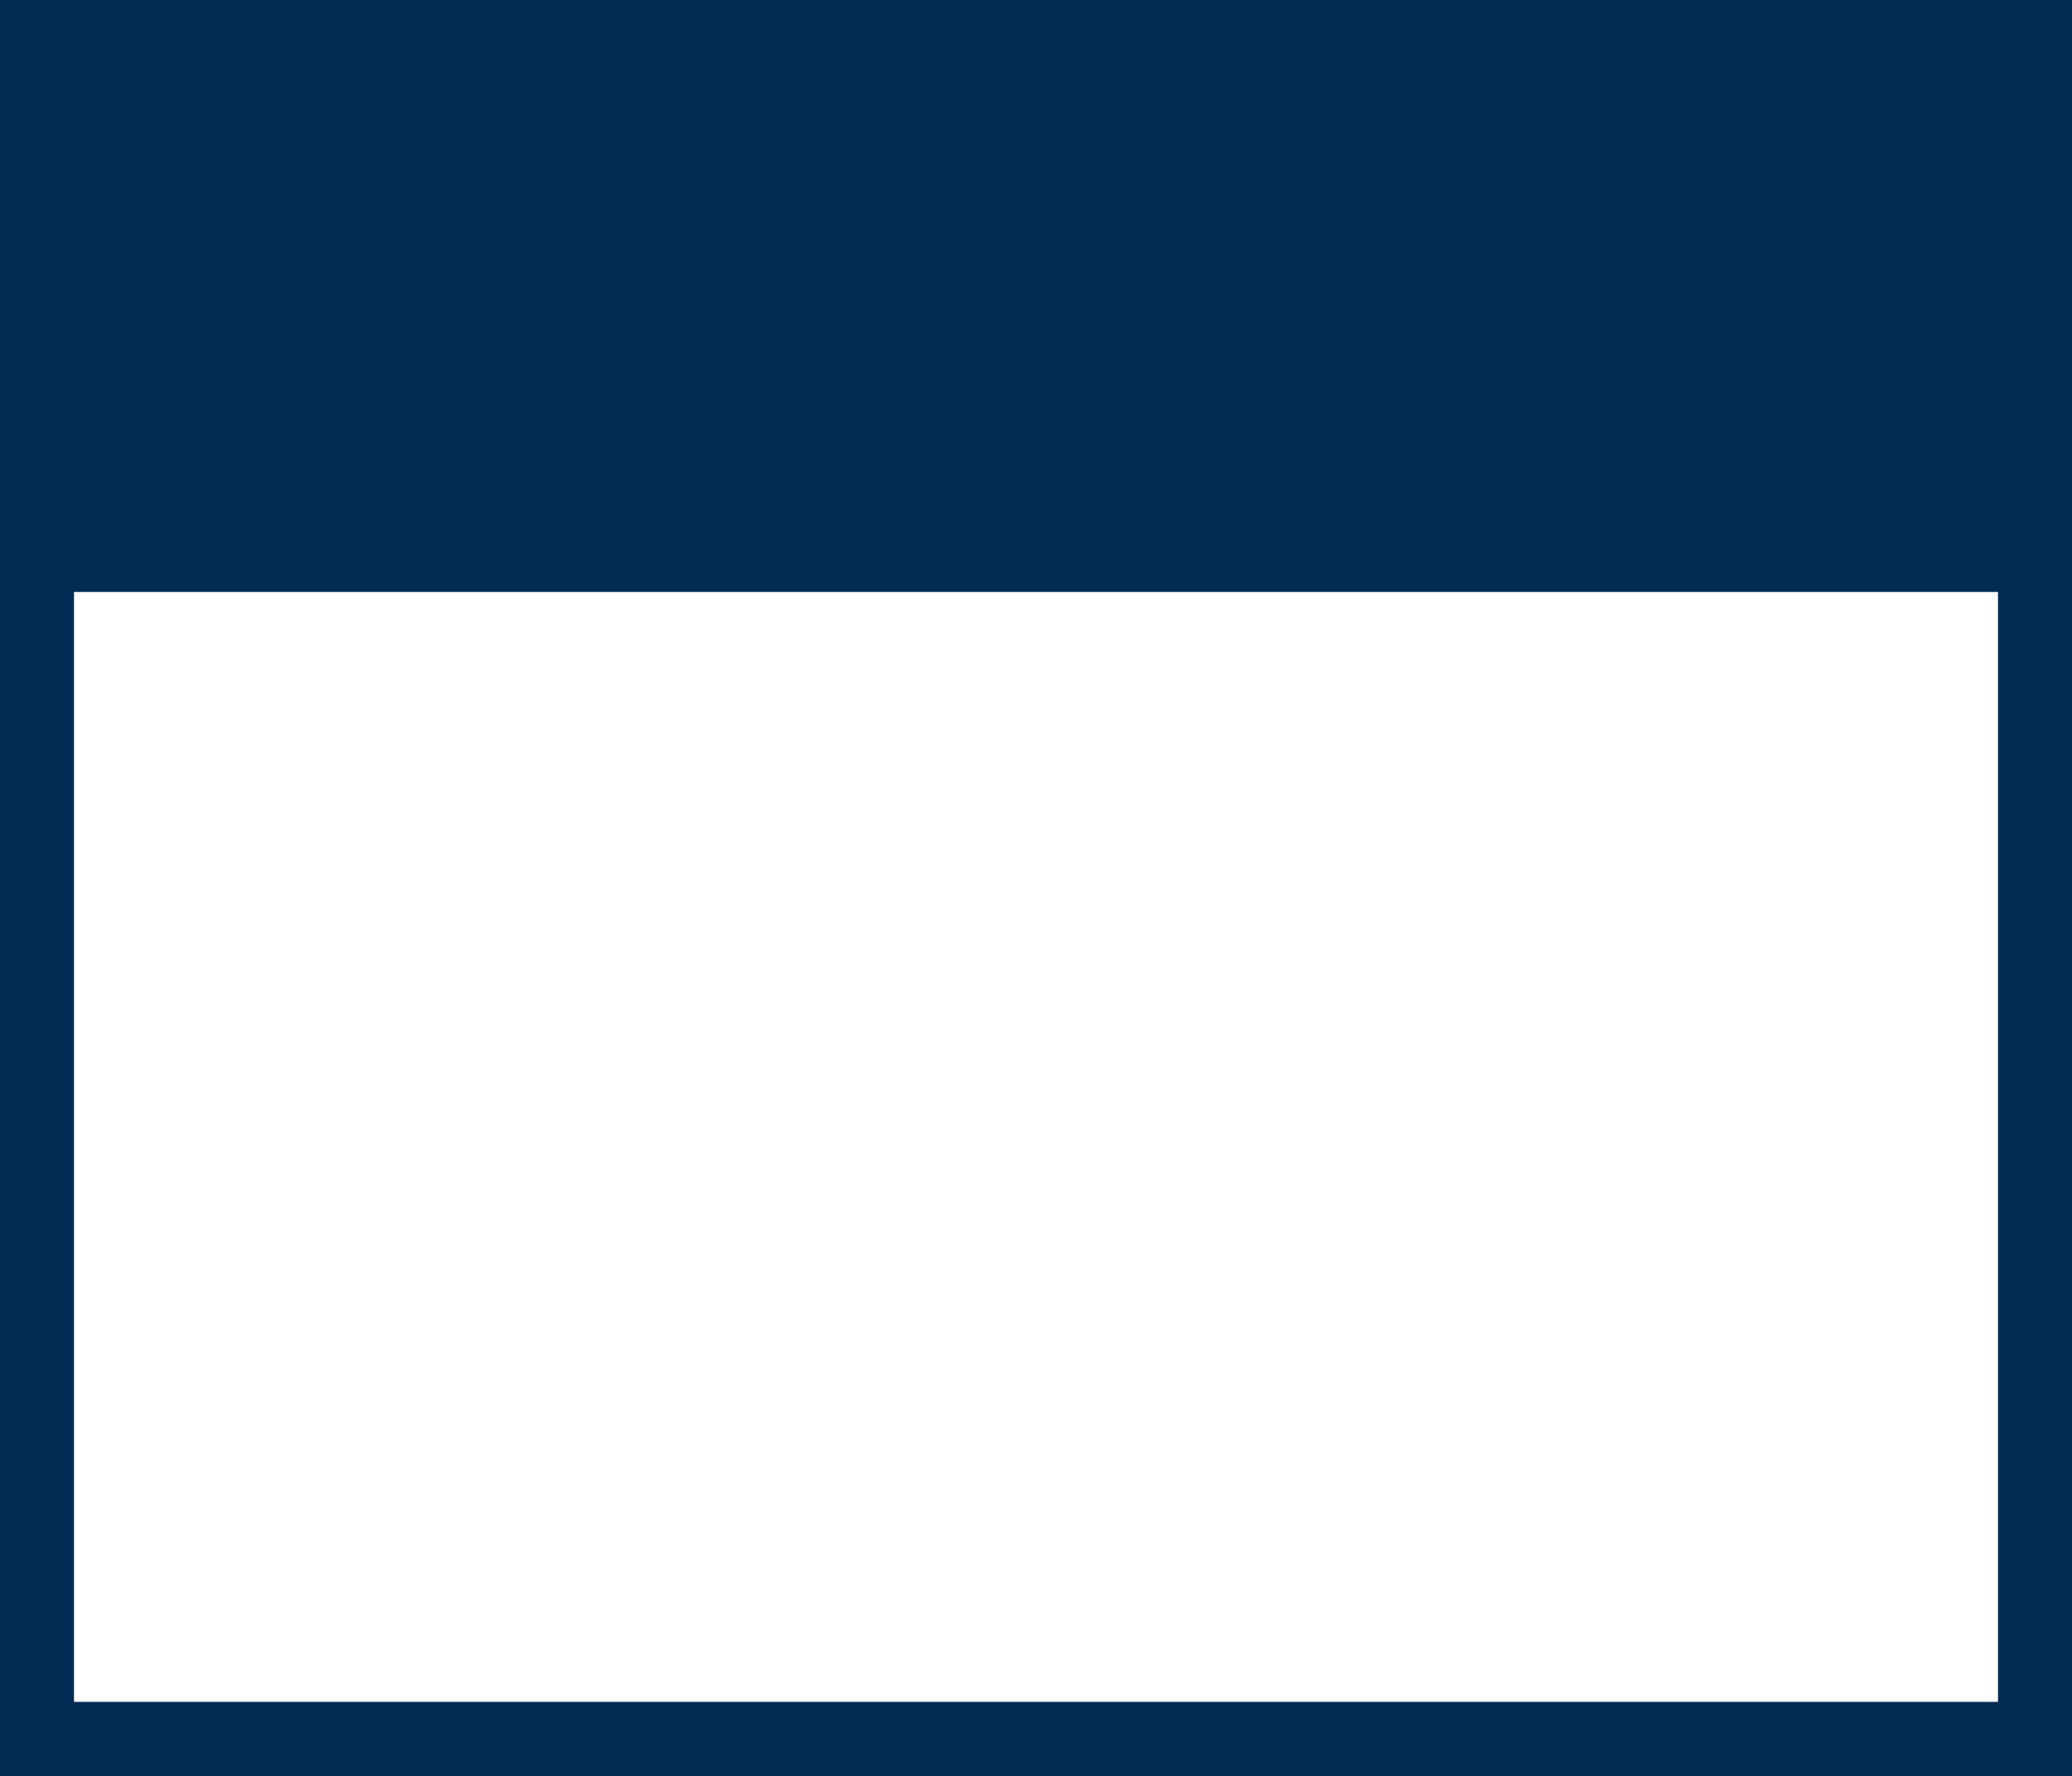
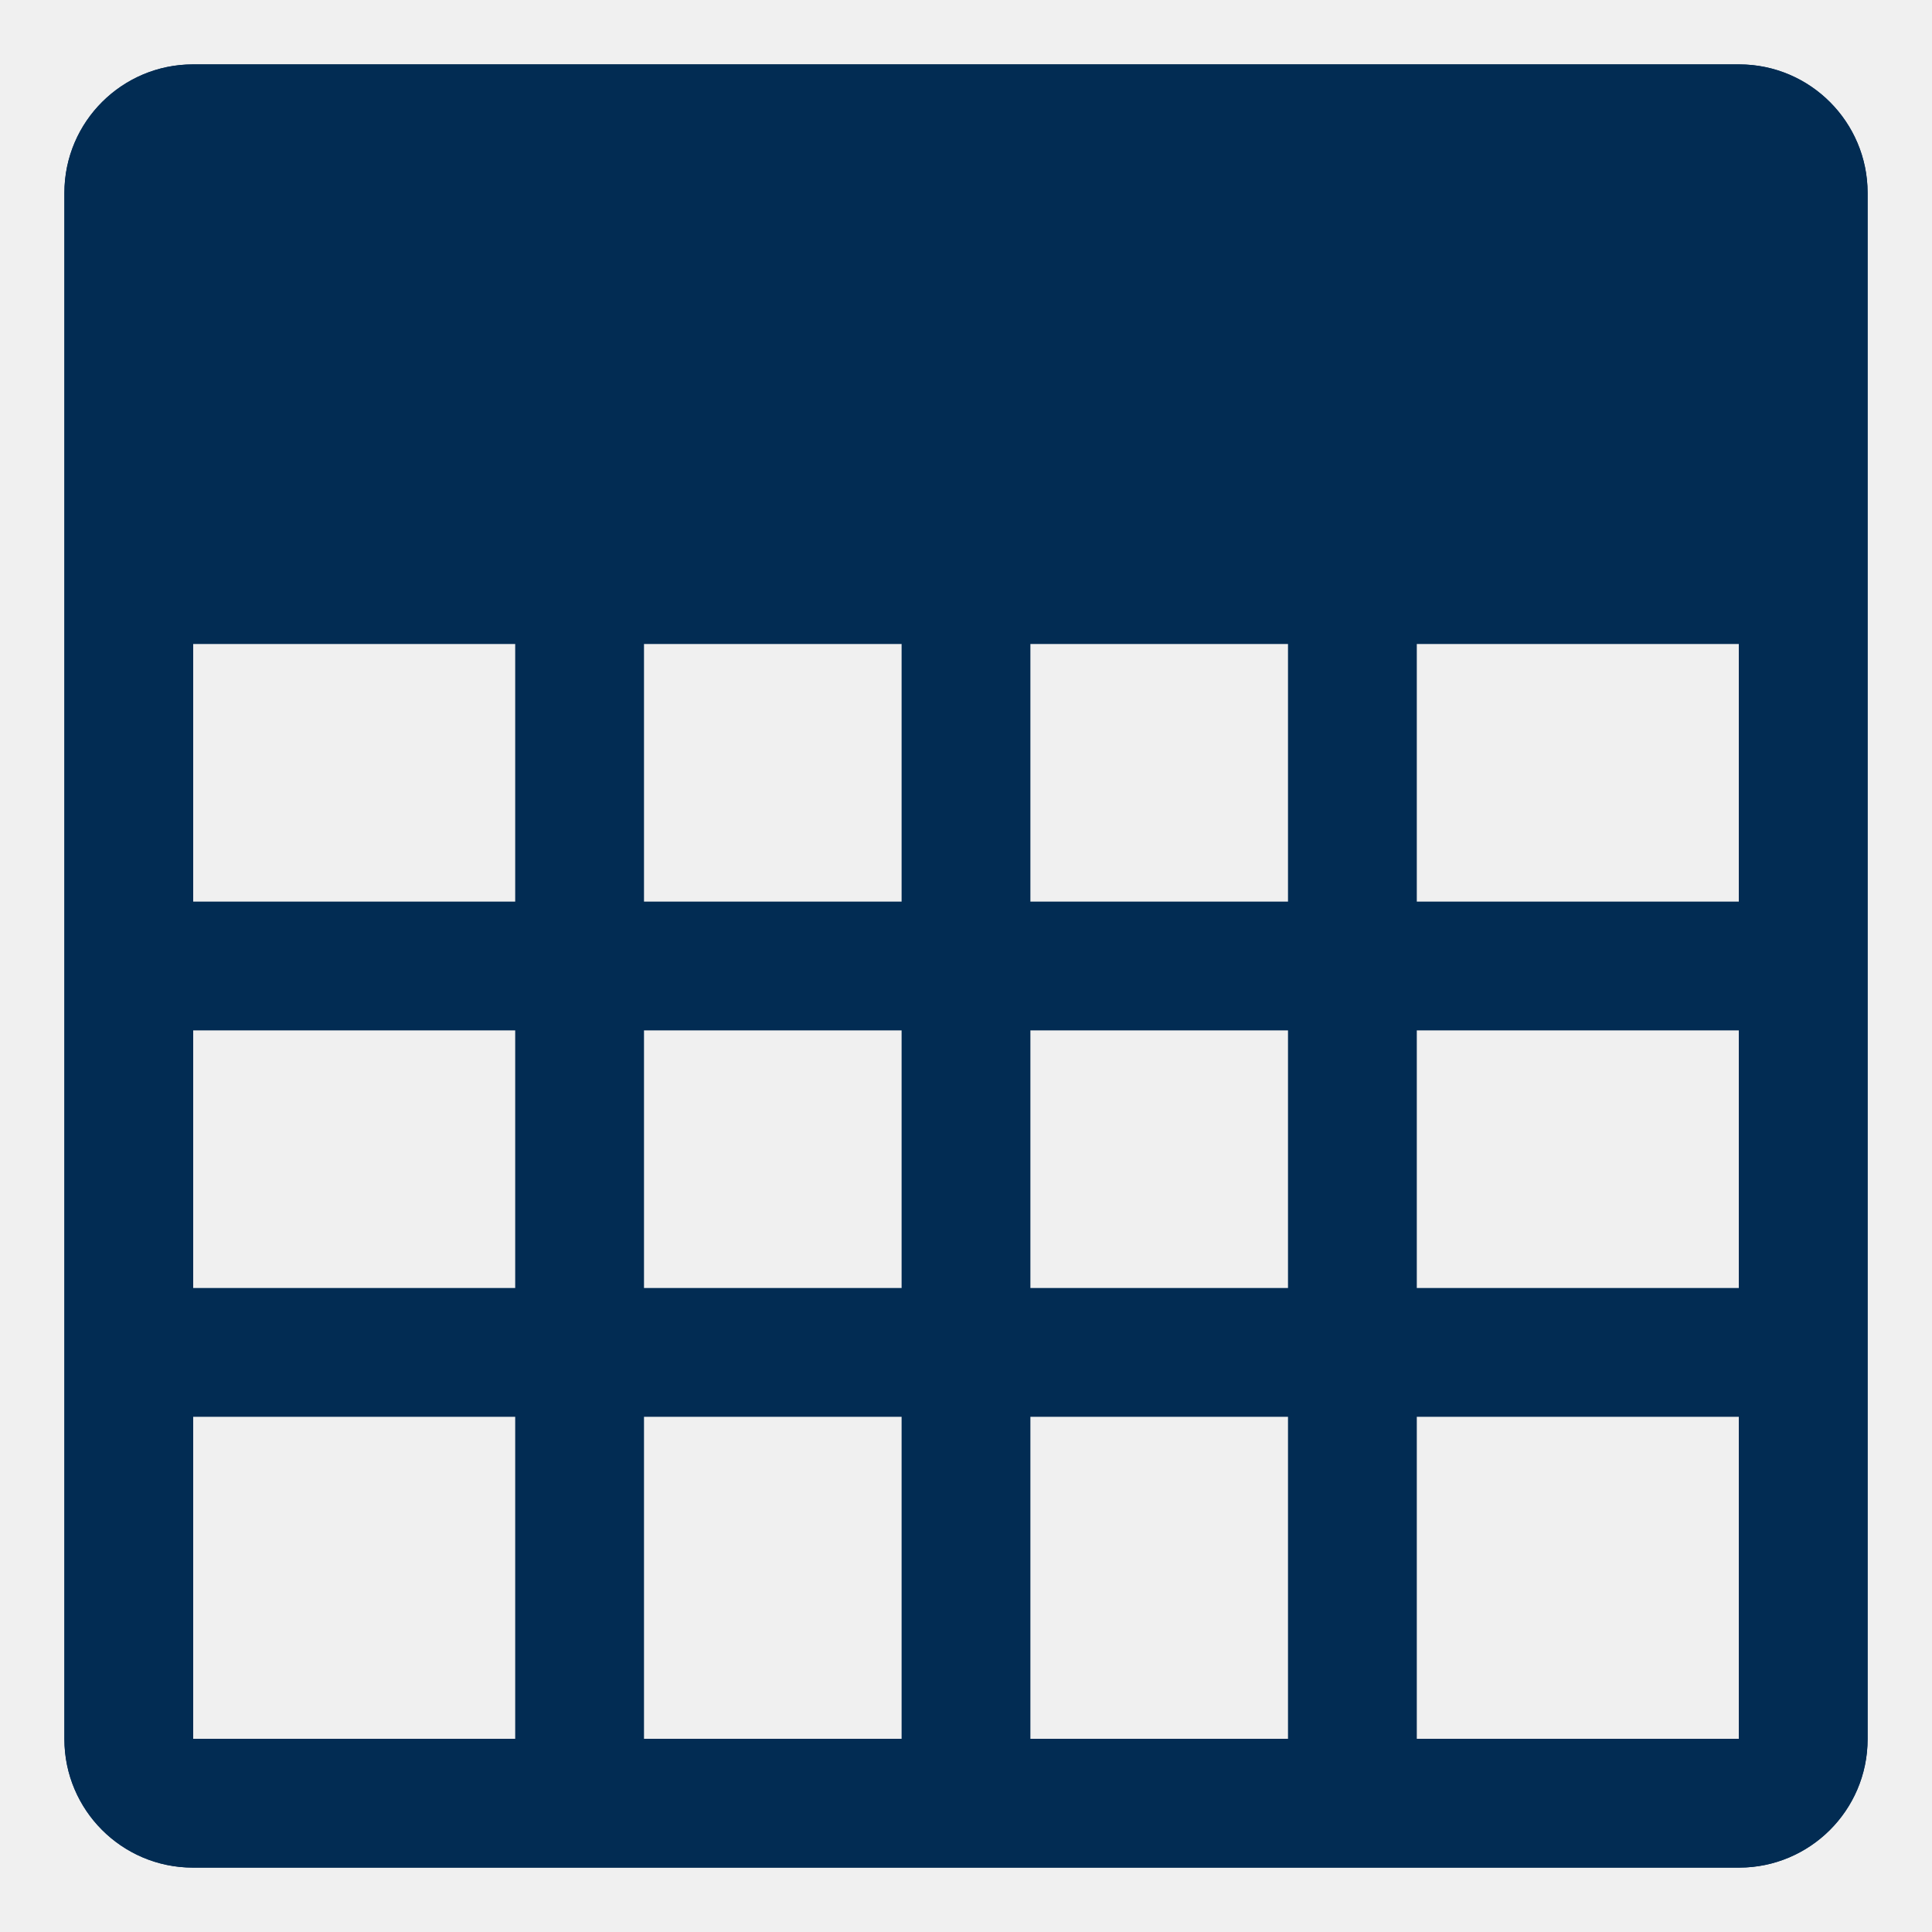
- <svg xmlns="http://www.w3.org/2000/svg" width="14px" height="12px" viewBox="0 0 14 12" version="1.1">
+ <svg xmlns="http://www.w3.org/2000/svg" width="15px" height="15px" viewBox="0 0 15 15" version="1.1">
  <defs />
  <g id="Icons" stroke="none" stroke-width="1" fill="none" fill-rule="evenodd">
-     <g id="Simple-Copy" transform="translate(-267, -1188)">
-       <g id="i_calview_primary" transform="translate(267, 1188)">
-         <rect id="Rectangle-201" stroke="#022C53" fill="#FFFFFF" x="0" y="0" width="14" height="12" />
-         <rect id="Rectangle-203" fill="#022C53" x="0" y="0" width="14" height="4" />
+     <g id="Simple-Copy" transform="translate(-267, -1187)">
+       <g id="i-calview--primary" transform="translate(268, 1188)">
+         <g id="i_calview_primary-copy-4">
+           <rect id="Rectangle-201" stroke="#022C53" x="0" y="0" width="13" height="13" rx="0.5" />
+           <path d="M-2.25406038e-13,0.494 C-2.26002207e-13,0.221 0.226,0 0.494,0 L12.506,0 C12.779,0 13,0.226 13,0.494 L13,12.506 C13,12.779 12.774,13 12.506,13 L0.494,13 C0.221,13 -1.985571e-13,12.774 -1.99143246e-13,12.506 L-2.25406038e-13,0.494 Z" id="Rectangle-201-Copy" stroke="#022C53" />
+           <rect id="Rectangle-203" fill="#022C53" x="0" y="0" width="13" height="4" rx="0.5" />
+         </g>
+         <path d="M6.5,3.5 L6.5,12.5" id="Line-Copy-38" stroke="#022C53" stroke-linecap="square" />
+         <path d="M9.5,3.5 L9.5,12.5" id="Line-Copy-40" stroke="#022C53" stroke-linecap="square" />
+         <path d="M3.5,3.5 L3.5,12.5" id="Line-Copy-39" stroke="#022C53" stroke-linecap="square" />
+         <path d="M0.5,6.5 L12.5,6.5" id="Line-Copy-41" stroke="#022C53" stroke-linecap="square" />
+         <path d="M0.5,9.5 L12.5,9.5" id="Line-Copy-42" stroke="#022C53" stroke-linecap="square" />
      </g>
    </g>
  </g>
</svg>
